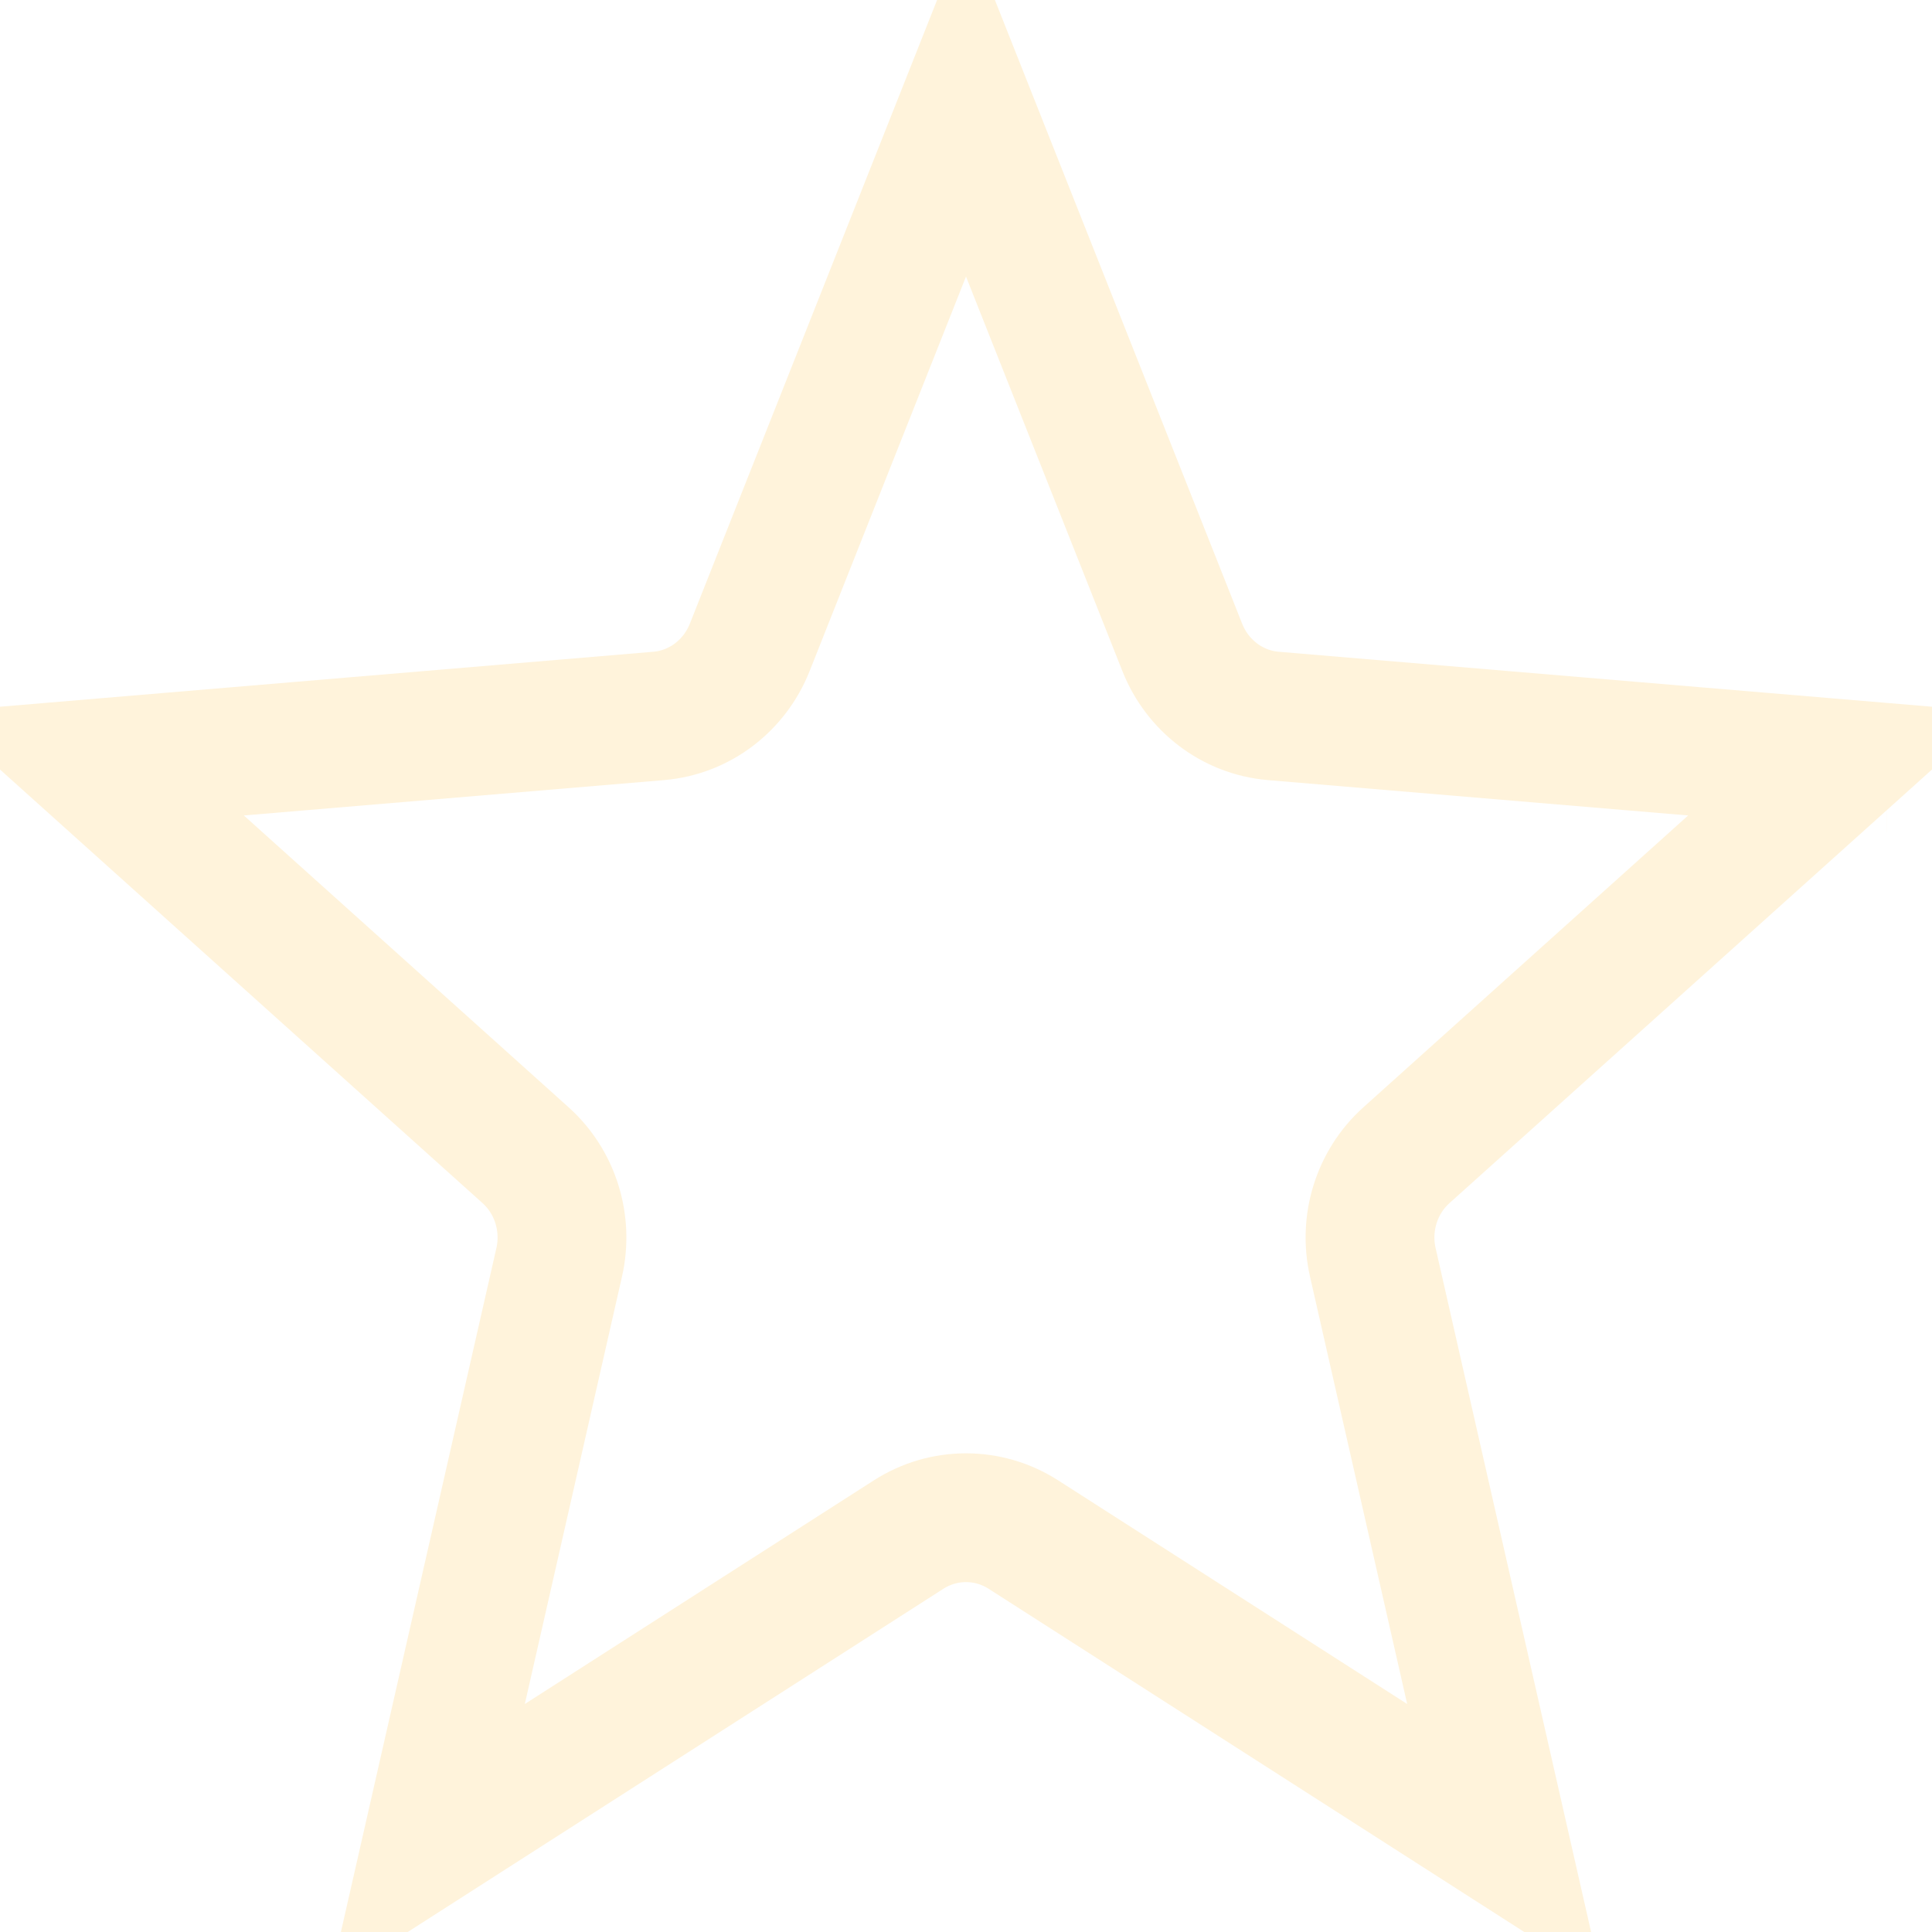
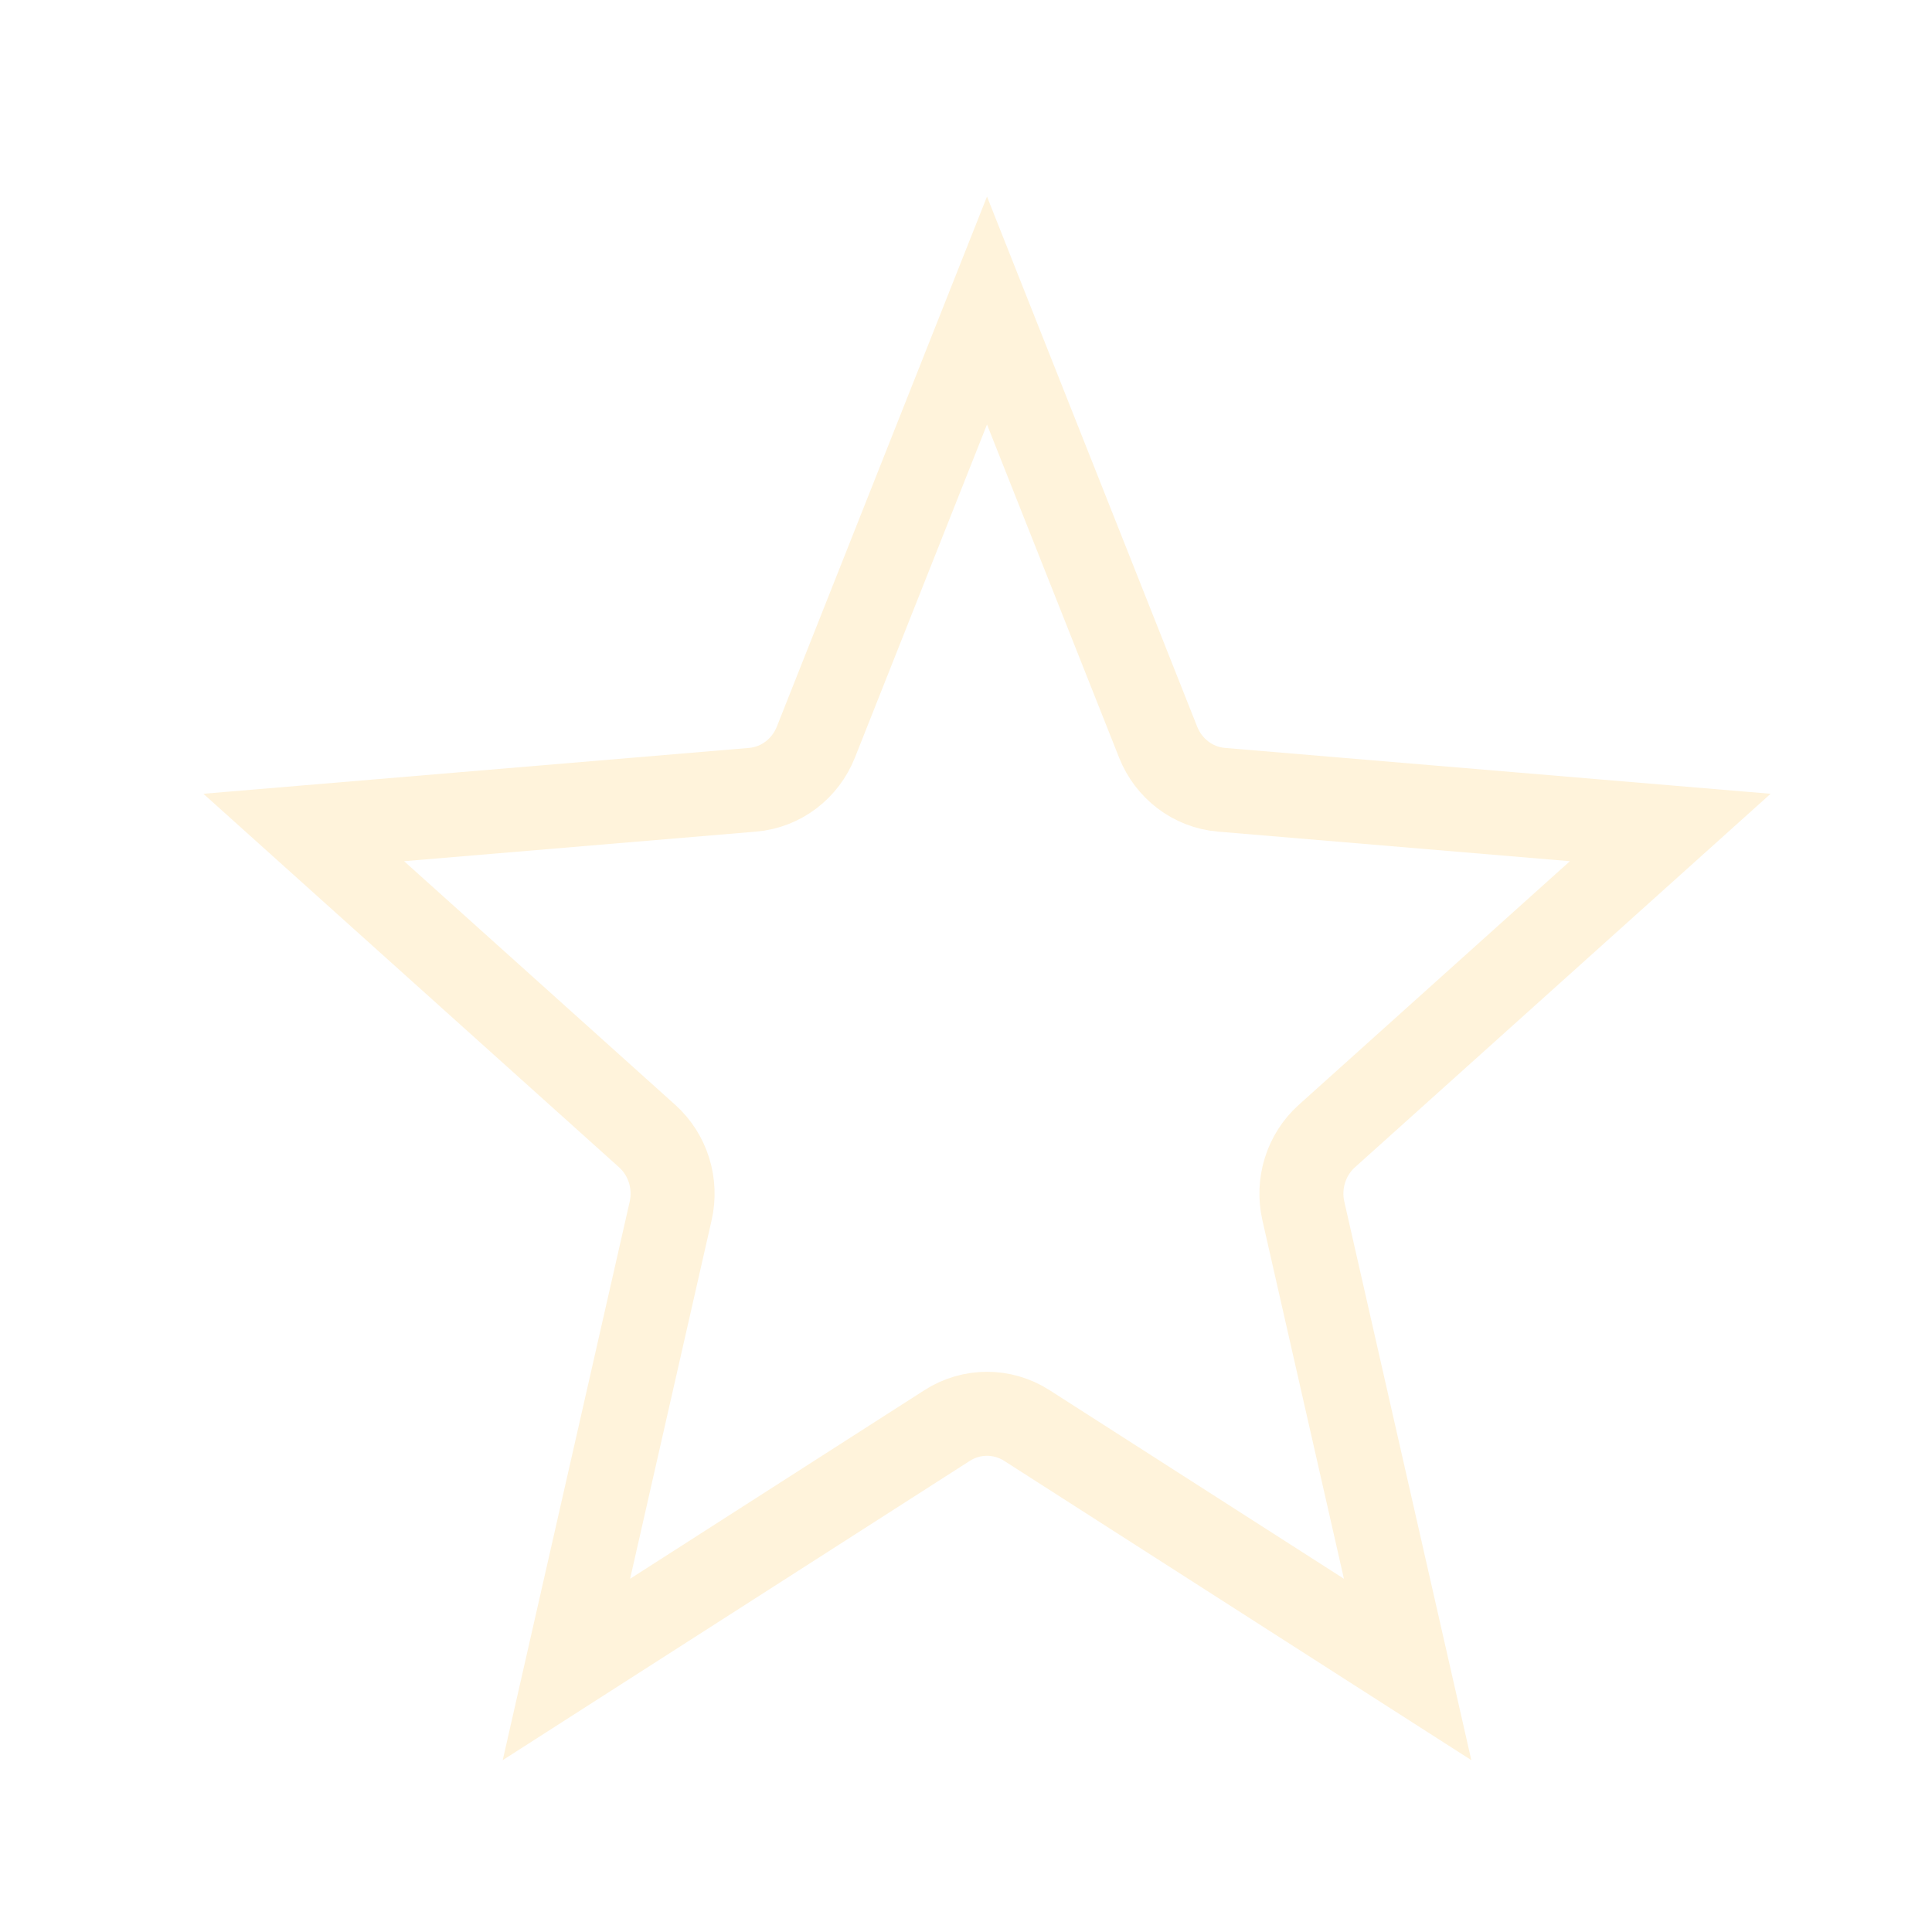
- <svg xmlns="http://www.w3.org/2000/svg" width="30" height="30" viewBox="0 0 30 30" fill="none">
-   <path d="M21.84 17.937L21.84 17.937C21.37 18.359 21.18 19.002 21.317 19.602L23.367 28.619L15.89 23.828L15.89 23.828C15.346 23.48 14.654 23.48 14.11 23.828L14.11 23.828L6.633 28.619L8.683 19.602C8.683 19.602 8.683 19.602 8.683 19.602C8.82 19.002 8.629 18.358 8.16 17.937L1.397 11.86L10.227 11.117C10.876 11.062 11.41 10.635 11.64 10.057C11.64 10.057 11.64 10.057 11.64 10.057L15 1.581L18.36 10.057C18.36 10.057 18.36 10.057 18.36 10.057C18.59 10.635 19.124 11.062 19.773 11.117L28.603 11.86L21.84 17.937ZM24.043 29.052L24.043 29.052L24.043 29.052ZM5.957 29.052C5.957 29.052 5.957 29.052 5.957 29.052L5.957 29.052ZM0.704 11.918L0.704 11.918C0.704 11.918 0.704 11.918 0.704 11.918L0.704 11.918ZM29.297 11.918C29.296 11.918 29.296 11.918 29.296 11.918L29.296 11.918L29.297 11.918Z" stroke="#FFF3DB" stroke-width="2" />
+ <svg xmlns="http://www.w3.org/2000/svg" width="46" height="46" viewBox="0 0 46 46" fill="none">
+   <path d="M6.807 19.738L6.807 19.738L6.807 19.738ZM6.807 19.738L6.807 19.738C6.807 19.738 6.807 19.738 6.807 19.738ZM31.591 27.05L31.591 27.05C31.09 27.501 30.886 28.189 31.032 28.832L33.515 39.749L24.448 33.94L24.448 33.94C23.869 33.569 23.131 33.569 22.552 33.94L22.552 33.94L13.486 39.749L15.968 28.832C16.114 28.189 15.91 27.501 15.409 27.05L7.232 19.702L17.917 18.804C18.608 18.746 19.179 18.291 19.425 17.671C19.425 17.671 19.425 17.671 19.425 17.671L23.5 7.393L27.575 17.671C27.821 18.291 28.392 18.746 29.083 18.804L39.768 19.702L31.591 27.05ZM33.961 40.035L33.961 40.035L33.961 40.035ZM13.04 40.035C13.04 40.035 13.04 40.035 13.04 40.035L13.04 40.035Z" stroke="#FFF3DB" stroke-width="2" />
</svg>
